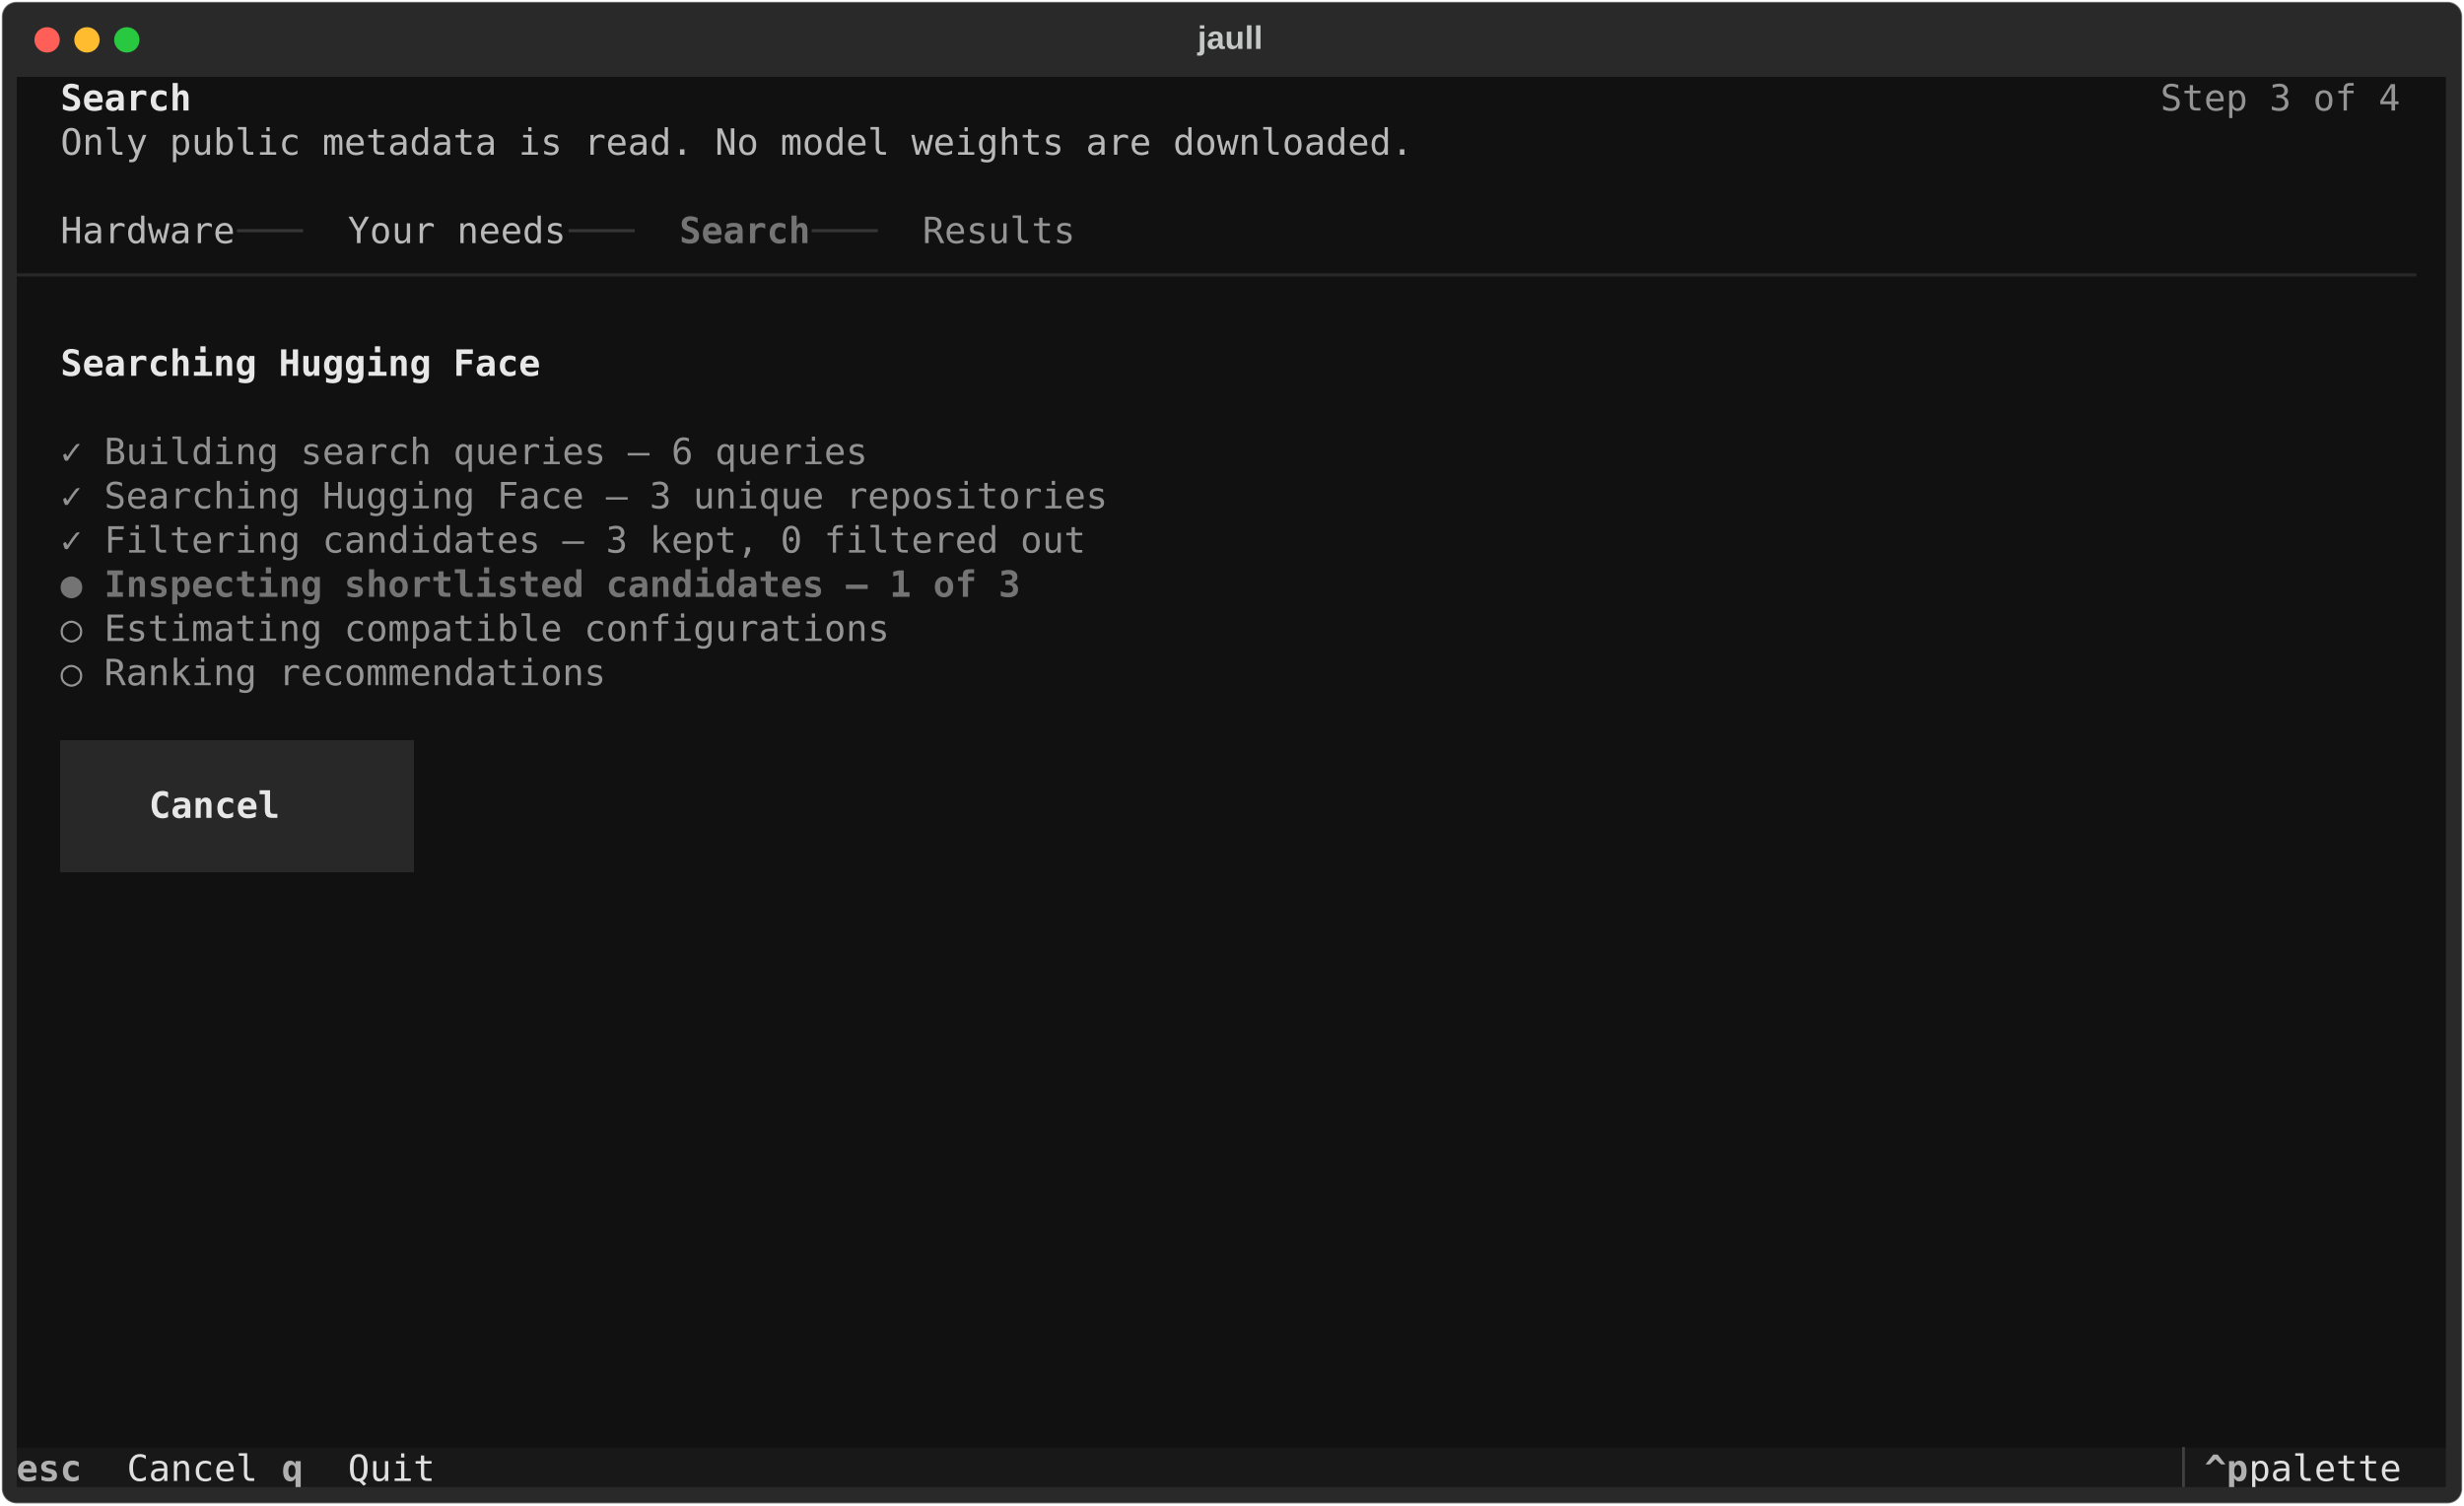
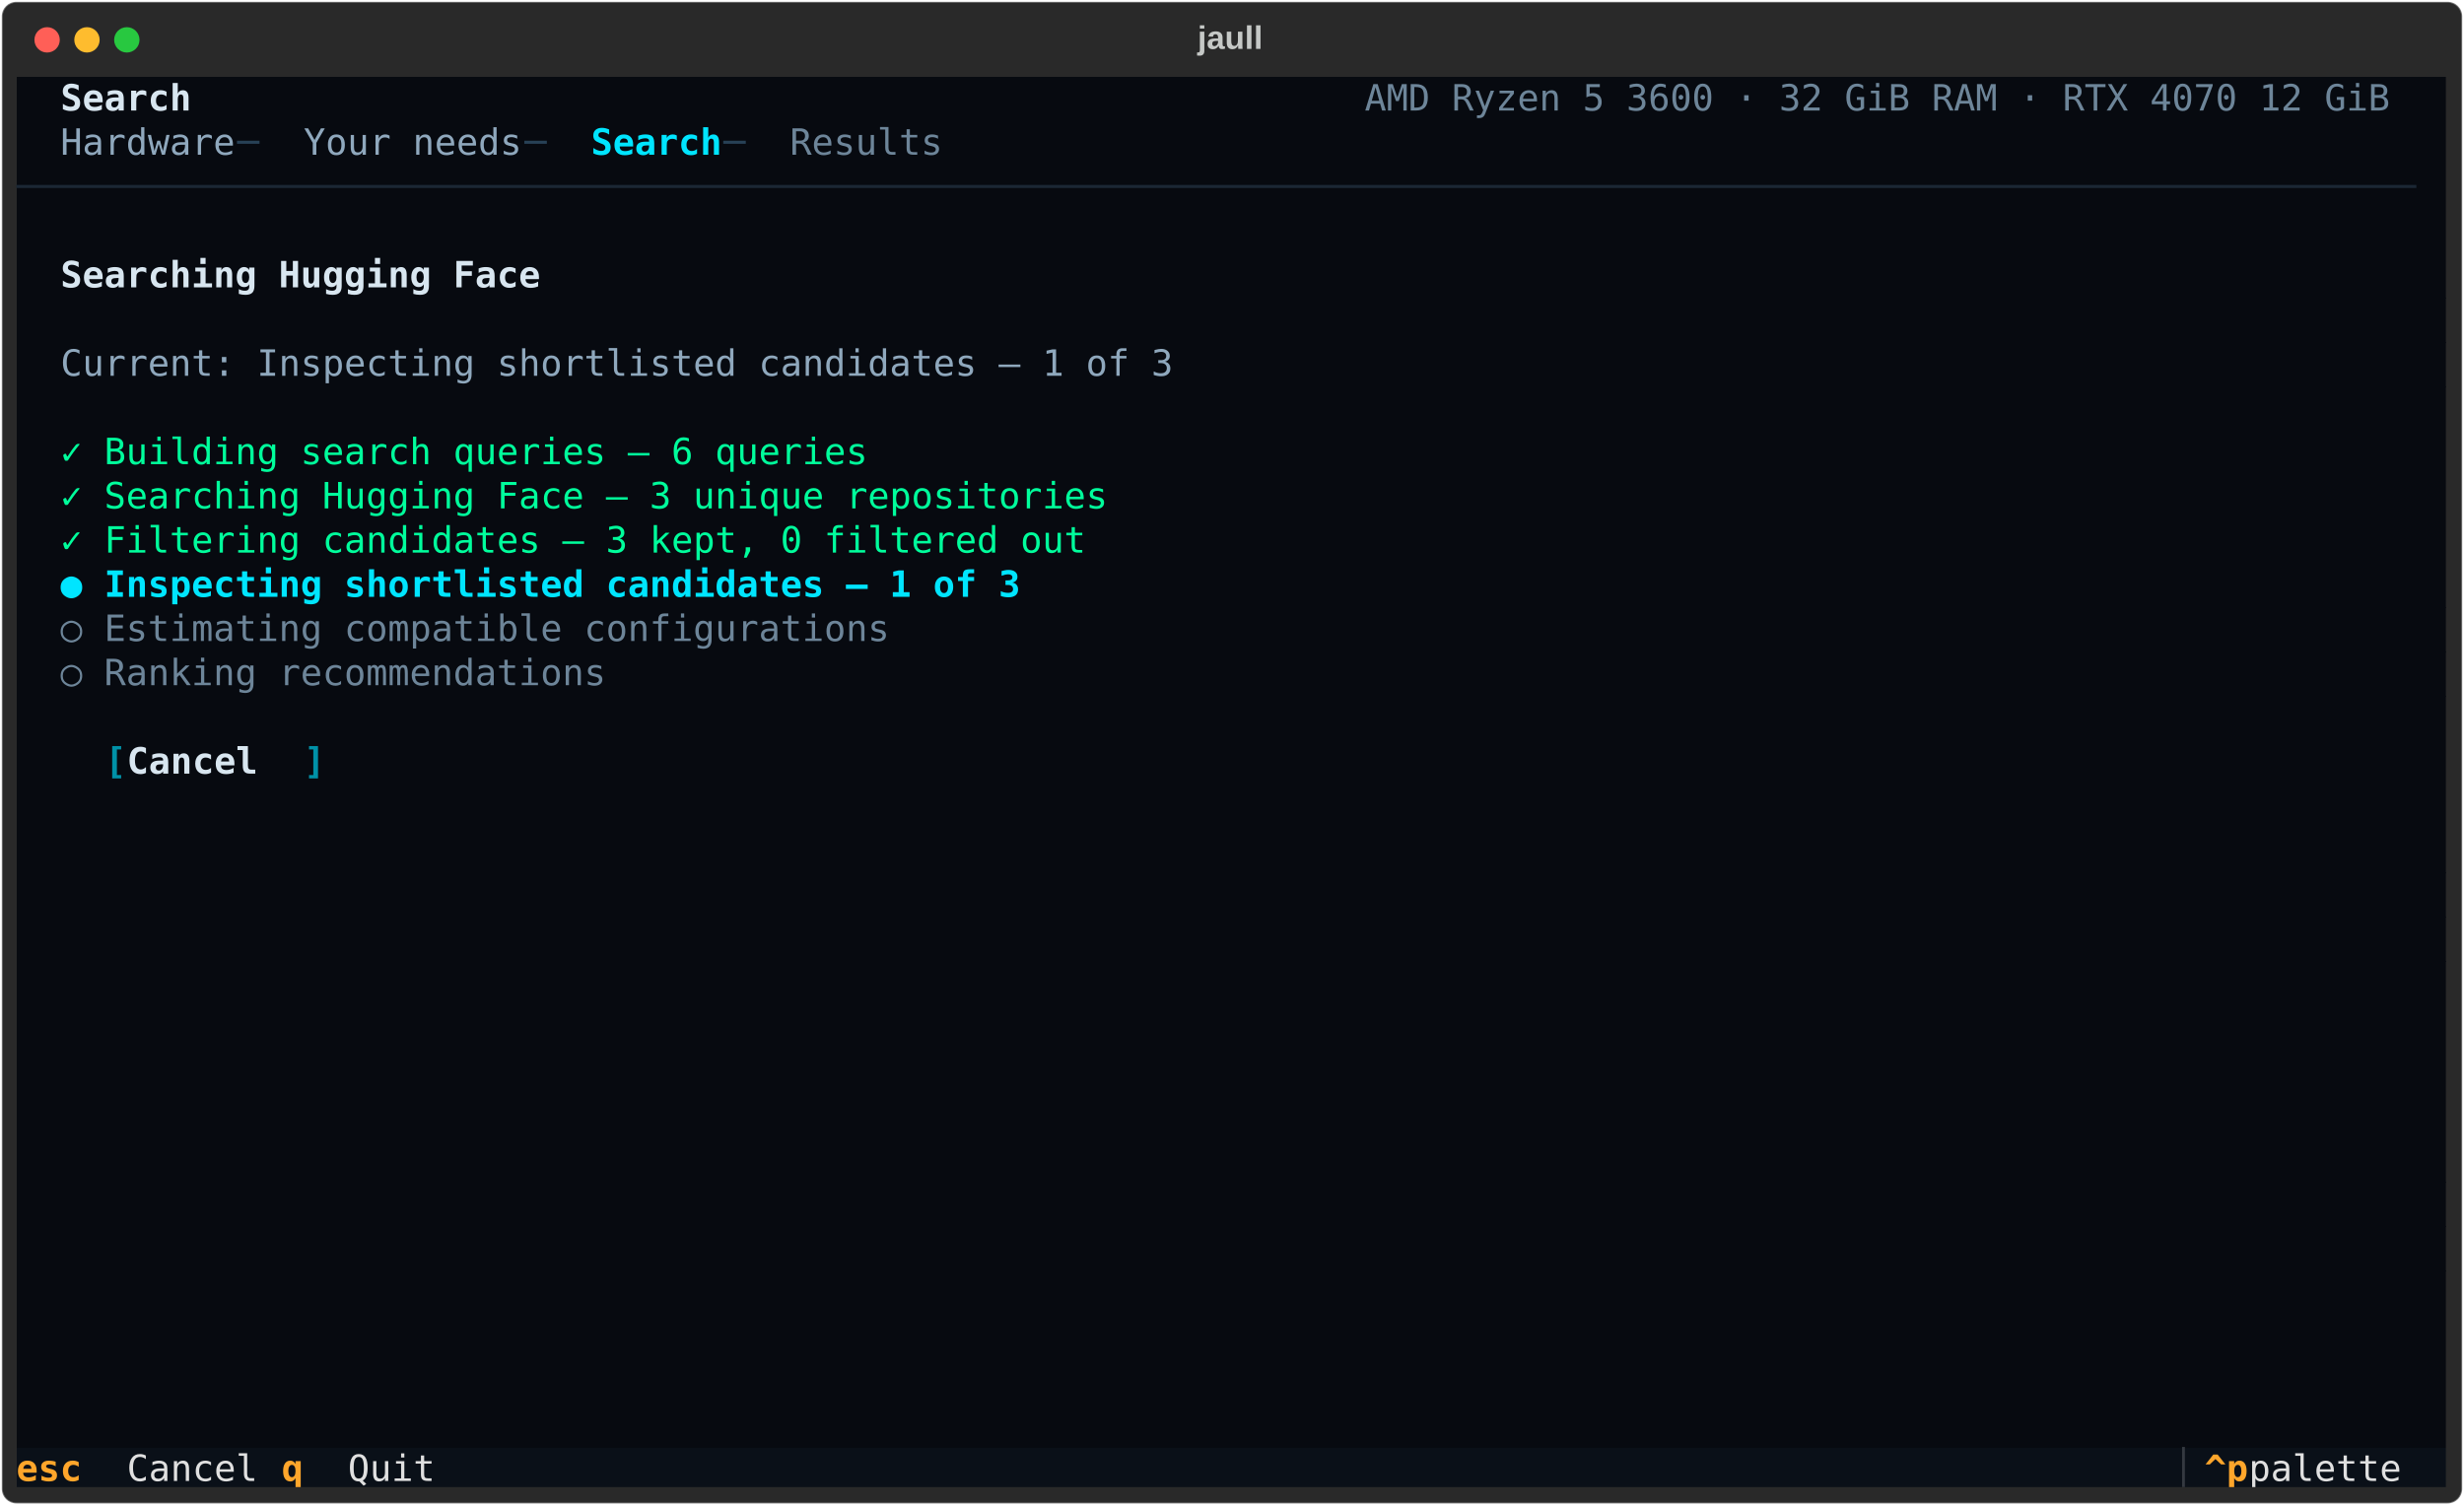
<svg xmlns="http://www.w3.org/2000/svg" class="rich-terminal" viewBox="0 0 1360 830.8">
  <style>

    @font-face {
        font-family: "Fira Code";
        src: local("FiraCode-Regular"),
                url("https://cdnjs.cloudflare.com/ajax/libs/firacode/6.2.0/woff2/FiraCode-Regular.woff2") format("woff2"),
                url("https://cdnjs.cloudflare.com/ajax/libs/firacode/6.2.0/woff/FiraCode-Regular.woff") format("woff");
        font-style: normal;
        font-weight: 400;
    }
    @font-face {
        font-family: "Fira Code";
        src: local("FiraCode-Bold"),
                url("https://cdnjs.cloudflare.com/ajax/libs/firacode/6.2.0/woff2/FiraCode-Bold.woff2") format("woff2"),
                url("https://cdnjs.cloudflare.com/ajax/libs/firacode/6.2.0/woff/FiraCode-Bold.woff") format("woff");
        font-style: bold;
        font-weight: 700;
    }

-     .terminal-3670077219-matrix {
+     .terminal-2878096073-matrix {
        font-family: Fira Code, monospace;
        font-size: 20px;
        line-height: 24.4px;
        font-variant-east-asian: full-width;
    }

-     .terminal-3670077219-title {
+     .terminal-2878096073-title {
        font-size: 18px;
        font-weight: bold;
        font-family: arial;
    }

-     .terminal-3670077219-r1 { fill: #c5c8c6 }
- .terminal-3670077219-r2 { fill: #e7e7e7;font-weight: bold }
- .terminal-3670077219-r3 { fill: #949494 }
- .terminal-3670077219-r4 { fill: #b9b9b9 }
- .terminal-3670077219-r5 { fill: #363636 }
- .terminal-3670077219-r6 { fill: #747474;font-weight: bold }
- .terminal-3670077219-r7 { fill: #282828 }
- .terminal-3670077219-r8 { fill: #919191 }
- .terminal-3670077219-r9 { fill: #b0b0b0;font-weight: bold }
- .terminal-3670077219-r10 { fill: #e0e0e0 }
- .terminal-3670077219-r11 { fill: #404040 }
+     .terminal-2878096073-r1 { fill: #c5c8c6 }
+ .terminal-2878096073-r2 { fill: #d8e6f0;font-weight: bold }
+ .terminal-2878096073-r3 { fill: #6d8599 }
+ .terminal-2878096073-r4 { fill: #8fa8bd }
+ .terminal-2878096073-r5 { fill: #274156 }
+ .terminal-2878096073-r6 { fill: #00e5ff;font-weight: bold }
+ .terminal-2878096073-r7 { fill: #1b2735 }
+ .terminal-2878096073-r8 { fill: #00ff9c }
+ .terminal-2878096073-r9 { fill: #0091a7;font-weight: bold }
+ .terminal-2878096073-r10 { fill: #ffa62b;font-weight: bold }
+ .terminal-2878096073-r11 { fill: #e0e0e0 }
+ .terminal-2878096073-r12 { fill: #343940 }
    </style>
  <defs>
-     <clipPath id="terminal-3670077219-clip-terminal">
+     <clipPath id="terminal-2878096073-clip-terminal">
      <rect x="0" y="0" width="1341.0" height="779.8" />
    </clipPath>
-     <clipPath id="terminal-3670077219-line-0">
+     <clipPath id="terminal-2878096073-line-0">
      <rect x="0" y="1.5" width="1342" height="24.65" />
    </clipPath>
-     <clipPath id="terminal-3670077219-line-1">
+     <clipPath id="terminal-2878096073-line-1">
      <rect x="0" y="25.9" width="1342" height="24.65" />
    </clipPath>
-     <clipPath id="terminal-3670077219-line-2">
+     <clipPath id="terminal-2878096073-line-2">
      <rect x="0" y="50.3" width="1342" height="24.65" />
    </clipPath>
-     <clipPath id="terminal-3670077219-line-3">
+     <clipPath id="terminal-2878096073-line-3">
      <rect x="0" y="74.7" width="1342" height="24.65" />
    </clipPath>
-     <clipPath id="terminal-3670077219-line-4">
+     <clipPath id="terminal-2878096073-line-4">
      <rect x="0" y="99.1" width="1342" height="24.65" />
    </clipPath>
-     <clipPath id="terminal-3670077219-line-5">
+     <clipPath id="terminal-2878096073-line-5">
      <rect x="0" y="123.5" width="1342" height="24.65" />
    </clipPath>
-     <clipPath id="terminal-3670077219-line-6">
+     <clipPath id="terminal-2878096073-line-6">
      <rect x="0" y="147.9" width="1342" height="24.65" />
    </clipPath>
-     <clipPath id="terminal-3670077219-line-7">
+     <clipPath id="terminal-2878096073-line-7">
      <rect x="0" y="172.3" width="1342" height="24.65" />
    </clipPath>
-     <clipPath id="terminal-3670077219-line-8">
+     <clipPath id="terminal-2878096073-line-8">
      <rect x="0" y="196.7" width="1342" height="24.65" />
    </clipPath>
-     <clipPath id="terminal-3670077219-line-9">
+     <clipPath id="terminal-2878096073-line-9">
      <rect x="0" y="221.1" width="1342" height="24.65" />
    </clipPath>
-     <clipPath id="terminal-3670077219-line-10">
+     <clipPath id="terminal-2878096073-line-10">
      <rect x="0" y="245.5" width="1342" height="24.65" />
    </clipPath>
-     <clipPath id="terminal-3670077219-line-11">
+     <clipPath id="terminal-2878096073-line-11">
      <rect x="0" y="269.9" width="1342" height="24.65" />
    </clipPath>
-     <clipPath id="terminal-3670077219-line-12">
+     <clipPath id="terminal-2878096073-line-12">
      <rect x="0" y="294.3" width="1342" height="24.65" />
    </clipPath>
-     <clipPath id="terminal-3670077219-line-13">
+     <clipPath id="terminal-2878096073-line-13">
      <rect x="0" y="318.7" width="1342" height="24.65" />
    </clipPath>
-     <clipPath id="terminal-3670077219-line-14">
+     <clipPath id="terminal-2878096073-line-14">
      <rect x="0" y="343.1" width="1342" height="24.65" />
    </clipPath>
-     <clipPath id="terminal-3670077219-line-15">
+     <clipPath id="terminal-2878096073-line-15">
      <rect x="0" y="367.5" width="1342" height="24.65" />
    </clipPath>
-     <clipPath id="terminal-3670077219-line-16">
+     <clipPath id="terminal-2878096073-line-16">
      <rect x="0" y="391.9" width="1342" height="24.65" />
    </clipPath>
-     <clipPath id="terminal-3670077219-line-17">
+     <clipPath id="terminal-2878096073-line-17">
      <rect x="0" y="416.3" width="1342" height="24.65" />
    </clipPath>
-     <clipPath id="terminal-3670077219-line-18">
+     <clipPath id="terminal-2878096073-line-18">
      <rect x="0" y="440.7" width="1342" height="24.65" />
    </clipPath>
-     <clipPath id="terminal-3670077219-line-19">
+     <clipPath id="terminal-2878096073-line-19">
      <rect x="0" y="465.1" width="1342" height="24.65" />
    </clipPath>
-     <clipPath id="terminal-3670077219-line-20">
+     <clipPath id="terminal-2878096073-line-20">
      <rect x="0" y="489.5" width="1342" height="24.65" />
    </clipPath>
-     <clipPath id="terminal-3670077219-line-21">
+     <clipPath id="terminal-2878096073-line-21">
      <rect x="0" y="513.9" width="1342" height="24.65" />
    </clipPath>
-     <clipPath id="terminal-3670077219-line-22">
+     <clipPath id="terminal-2878096073-line-22">
      <rect x="0" y="538.3" width="1342" height="24.65" />
    </clipPath>
-     <clipPath id="terminal-3670077219-line-23">
+     <clipPath id="terminal-2878096073-line-23">
      <rect x="0" y="562.7" width="1342" height="24.65" />
    </clipPath>
-     <clipPath id="terminal-3670077219-line-24">
+     <clipPath id="terminal-2878096073-line-24">
      <rect x="0" y="587.1" width="1342" height="24.65" />
    </clipPath>
-     <clipPath id="terminal-3670077219-line-25">
+     <clipPath id="terminal-2878096073-line-25">
      <rect x="0" y="611.5" width="1342" height="24.65" />
    </clipPath>
-     <clipPath id="terminal-3670077219-line-26">
+     <clipPath id="terminal-2878096073-line-26">
      <rect x="0" y="635.9" width="1342" height="24.65" />
    </clipPath>
-     <clipPath id="terminal-3670077219-line-27">
+     <clipPath id="terminal-2878096073-line-27">
      <rect x="0" y="660.3" width="1342" height="24.65" />
    </clipPath>
-     <clipPath id="terminal-3670077219-line-28">
+     <clipPath id="terminal-2878096073-line-28">
      <rect x="0" y="684.7" width="1342" height="24.65" />
    </clipPath>
-     <clipPath id="terminal-3670077219-line-29">
+     <clipPath id="terminal-2878096073-line-29">
      <rect x="0" y="709.1" width="1342" height="24.65" />
    </clipPath>
-     <clipPath id="terminal-3670077219-line-30">
+     <clipPath id="terminal-2878096073-line-30">
      <rect x="0" y="733.5" width="1342" height="24.65" />
    </clipPath>
  </defs>
  <rect fill="#292929" stroke="rgba(255,255,255,0.35)" stroke-width="1" x="1" y="1" width="1358" height="828.8" rx="8" />
-   <text class="terminal-3670077219-title" fill="#c5c8c6" text-anchor="middle" x="679" y="27">jaull</text>
+   <text class="terminal-2878096073-title" fill="#c5c8c6" text-anchor="middle" x="679" y="27">jaull</text>
  <g transform="translate(26,22)">
    <circle cx="0" cy="0" r="7" fill="#ff5f57" />
    <circle cx="22" cy="0" r="7" fill="#febc2e" />
    <circle cx="44" cy="0" r="7" fill="#28c840" />
  </g>
-   <g transform="translate(9, 41)" clip-path="url(#terminal-3670077219-clip-terminal)">
-     <rect fill="#111111" x="0" y="1.5" width="24.4" height="24.65" shape-rendering="crispEdges" />
-     <rect fill="#111111" x="24.4" y="1.5" width="73.2" height="24.65" shape-rendering="crispEdges" />
-     <rect fill="#111111" x="97.6" y="1.5" width="1085.8" height="24.65" shape-rendering="crispEdges" />
-     <rect fill="#111111" x="1183.4" y="1.5" width="134.2" height="24.65" shape-rendering="crispEdges" />
-     <rect fill="#111111" x="1317.6" y="1.5" width="24.4" height="24.65" shape-rendering="crispEdges" />
-     <rect fill="#111111" x="0" y="25.9" width="24.4" height="24.65" shape-rendering="crispEdges" />
-     <rect fill="#111111" x="24.4" y="25.9" width="756.4" height="24.65" shape-rendering="crispEdges" />
-     <rect fill="#111111" x="780.8" y="25.9" width="536.8" height="24.65" shape-rendering="crispEdges" />
-     <rect fill="#111111" x="1317.6" y="25.9" width="24.4" height="24.65" shape-rendering="crispEdges" />
-     <rect fill="#111111" x="0" y="50.3" width="24.4" height="24.65" shape-rendering="crispEdges" />
-     <rect fill="#111111" x="24.4" y="50.3" width="1293.2" height="24.65" shape-rendering="crispEdges" />
-     <rect fill="#111111" x="1317.6" y="50.3" width="24.4" height="24.65" shape-rendering="crispEdges" />
-     <rect fill="#111111" x="0" y="74.7" width="24.4" height="24.65" shape-rendering="crispEdges" />
-     <rect fill="#111111" x="24.4" y="74.7" width="97.6" height="24.65" shape-rendering="crispEdges" />
-     <rect fill="#111111" x="122" y="74.7" width="61" height="24.65" shape-rendering="crispEdges" />
-     <rect fill="#111111" x="183" y="74.7" width="122" height="24.65" shape-rendering="crispEdges" />
-     <rect fill="#111111" x="305" y="74.7" width="61" height="24.65" shape-rendering="crispEdges" />
-     <rect fill="#111111" x="366" y="74.7" width="73.2" height="24.65" shape-rendering="crispEdges" />
-     <rect fill="#111111" x="439.2" y="74.7" width="61" height="24.65" shape-rendering="crispEdges" />
-     <rect fill="#111111" x="500.2" y="74.7" width="85.4" height="24.65" shape-rendering="crispEdges" />
-     <rect fill="#111111" x="585.6" y="74.7" width="732" height="24.65" shape-rendering="crispEdges" />
-     <rect fill="#111111" x="1317.6" y="74.7" width="24.4" height="24.65" shape-rendering="crispEdges" />
-     <rect fill="#111111" x="0" y="99.1" width="1342" height="24.65" shape-rendering="crispEdges" />
-     <rect fill="#111111" x="0" y="123.5" width="1342" height="24.65" shape-rendering="crispEdges" />
-     <rect fill="#111111" x="0" y="147.9" width="24.4" height="24.65" shape-rendering="crispEdges" />
-     <rect fill="#111111" x="24.4" y="147.9" width="268.4" height="24.65" shape-rendering="crispEdges" />
-     <rect fill="#111111" x="292.8" y="147.9" width="1024.8" height="24.65" shape-rendering="crispEdges" />
-     <rect fill="#111111" x="1317.6" y="147.9" width="24.4" height="24.65" shape-rendering="crispEdges" />
-     <rect fill="#111111" x="0" y="172.3" width="24.4" height="24.65" shape-rendering="crispEdges" />
-     <rect fill="#111111" x="24.4" y="172.3" width="1293.2" height="24.65" shape-rendering="crispEdges" />
-     <rect fill="#111111" x="1317.6" y="172.3" width="24.4" height="24.65" shape-rendering="crispEdges" />
-     <rect fill="#111111" x="0" y="196.7" width="24.4" height="24.65" shape-rendering="crispEdges" />
-     <rect fill="#111111" x="24.4" y="196.7" width="451.4" height="24.65" shape-rendering="crispEdges" />
-     <rect fill="#111111" x="475.8" y="196.7" width="841.8" height="24.65" shape-rendering="crispEdges" />
-     <rect fill="#111111" x="1317.6" y="196.7" width="24.4" height="24.65" shape-rendering="crispEdges" />
-     <rect fill="#111111" x="0" y="221.1" width="24.4" height="24.65" shape-rendering="crispEdges" />
-     <rect fill="#111111" x="24.4" y="221.1" width="585.6" height="24.65" shape-rendering="crispEdges" />
-     <rect fill="#111111" x="610" y="221.1" width="707.6" height="24.65" shape-rendering="crispEdges" />
-     <rect fill="#111111" x="1317.6" y="221.1" width="24.4" height="24.65" shape-rendering="crispEdges" />
-     <rect fill="#111111" x="0" y="245.5" width="24.4" height="24.65" shape-rendering="crispEdges" />
-     <rect fill="#111111" x="24.4" y="245.5" width="573.4" height="24.65" shape-rendering="crispEdges" />
-     <rect fill="#111111" x="597.8" y="245.5" width="719.8" height="24.65" shape-rendering="crispEdges" />
-     <rect fill="#111111" x="1317.6" y="245.5" width="24.4" height="24.65" shape-rendering="crispEdges" />
-     <rect fill="#111111" x="0" y="269.9" width="24.4" height="24.65" shape-rendering="crispEdges" />
-     <rect fill="#111111" x="24.4" y="269.9" width="536.8" height="24.65" shape-rendering="crispEdges" />
-     <rect fill="#111111" x="561.2" y="269.9" width="756.4" height="24.65" shape-rendering="crispEdges" />
-     <rect fill="#111111" x="1317.6" y="269.9" width="24.4" height="24.65" shape-rendering="crispEdges" />
-     <rect fill="#111111" x="0" y="294.3" width="24.4" height="24.65" shape-rendering="crispEdges" />
-     <rect fill="#111111" x="24.4" y="294.3" width="463.6" height="24.65" shape-rendering="crispEdges" />
-     <rect fill="#111111" x="488" y="294.3" width="829.6" height="24.65" shape-rendering="crispEdges" />
-     <rect fill="#111111" x="1317.6" y="294.3" width="24.4" height="24.65" shape-rendering="crispEdges" />
-     <rect fill="#111111" x="0" y="318.7" width="24.4" height="24.65" shape-rendering="crispEdges" />
-     <rect fill="#111111" x="24.4" y="318.7" width="305" height="24.65" shape-rendering="crispEdges" />
-     <rect fill="#111111" x="329.4" y="318.7" width="988.2" height="24.65" shape-rendering="crispEdges" />
-     <rect fill="#111111" x="1317.6" y="318.7" width="24.4" height="24.65" shape-rendering="crispEdges" />
-     <rect fill="#111111" x="0" y="343.1" width="24.4" height="24.65" shape-rendering="crispEdges" />
-     <rect fill="#111111" x="24.4" y="343.1" width="1293.2" height="24.65" shape-rendering="crispEdges" />
-     <rect fill="#111111" x="1317.6" y="343.1" width="24.4" height="24.65" shape-rendering="crispEdges" />
-     <rect fill="#111111" x="0" y="367.5" width="24.4" height="24.65" shape-rendering="crispEdges" />
-     <rect fill="#282828" x="24.4" y="367.5" width="36.6" height="24.65" shape-rendering="crispEdges" />
-     <rect fill="#282828" x="61" y="367.5" width="122" height="24.65" shape-rendering="crispEdges" />
-     <rect fill="#282828" x="183" y="367.5" width="36.6" height="24.65" shape-rendering="crispEdges" />
-     <rect fill="#111111" x="219.6" y="367.5" width="1098" height="24.65" shape-rendering="crispEdges" />
-     <rect fill="#111111" x="1317.6" y="367.5" width="24.4" height="24.65" shape-rendering="crispEdges" />
-     <rect fill="#111111" x="0" y="391.9" width="24.4" height="24.65" shape-rendering="crispEdges" />
-     <rect fill="#282828" x="24.4" y="391.9" width="36.6" height="24.65" shape-rendering="crispEdges" />
-     <rect fill="#282828" x="61" y="391.9" width="12.2" height="24.65" shape-rendering="crispEdges" />
-     <rect fill="#282828" x="73.2" y="391.9" width="97.6" height="24.65" shape-rendering="crispEdges" />
-     <rect fill="#282828" x="170.8" y="391.9" width="12.2" height="24.65" shape-rendering="crispEdges" />
-     <rect fill="#282828" x="183" y="391.9" width="36.6" height="24.65" shape-rendering="crispEdges" />
-     <rect fill="#111111" x="219.6" y="391.9" width="1098" height="24.65" shape-rendering="crispEdges" />
-     <rect fill="#111111" x="1317.6" y="391.9" width="24.4" height="24.65" shape-rendering="crispEdges" />
-     <rect fill="#111111" x="0" y="416.3" width="24.4" height="24.65" shape-rendering="crispEdges" />
-     <rect fill="#282828" x="24.4" y="416.3" width="36.6" height="24.65" shape-rendering="crispEdges" />
-     <rect fill="#282828" x="61" y="416.3" width="122" height="24.65" shape-rendering="crispEdges" />
-     <rect fill="#282828" x="183" y="416.3" width="36.6" height="24.65" shape-rendering="crispEdges" />
-     <rect fill="#111111" x="219.6" y="416.3" width="1098" height="24.65" shape-rendering="crispEdges" />
-     <rect fill="#111111" x="1317.6" y="416.3" width="24.4" height="24.65" shape-rendering="crispEdges" />
-     <rect fill="#111111" x="0" y="440.7" width="1342" height="24.65" shape-rendering="crispEdges" />
-     <rect fill="#111111" x="0" y="465.1" width="1342" height="24.65" shape-rendering="crispEdges" />
-     <rect fill="#111111" x="0" y="489.5" width="1342" height="24.65" shape-rendering="crispEdges" />
-     <rect fill="#111111" x="0" y="513.9" width="1342" height="24.65" shape-rendering="crispEdges" />
-     <rect fill="#111111" x="0" y="538.3" width="1342" height="24.65" shape-rendering="crispEdges" />
-     <rect fill="#111111" x="0" y="562.7" width="1342" height="24.65" shape-rendering="crispEdges" />
-     <rect fill="#111111" x="0" y="587.1" width="1342" height="24.65" shape-rendering="crispEdges" />
-     <rect fill="#111111" x="0" y="611.5" width="1342" height="24.65" shape-rendering="crispEdges" />
-     <rect fill="#111111" x="0" y="635.9" width="1342" height="24.65" shape-rendering="crispEdges" />
-     <rect fill="#111111" x="0" y="660.3" width="1342" height="24.65" shape-rendering="crispEdges" />
-     <rect fill="#111111" x="0" y="684.7" width="1342" height="24.65" shape-rendering="crispEdges" />
-     <rect fill="#111111" x="0" y="709.1" width="1342" height="24.65" shape-rendering="crispEdges" />
-     <rect fill="#111111" x="0" y="733.5" width="1342" height="24.65" shape-rendering="crispEdges" />
-     <rect fill="#181818" x="0" y="757.9" width="61" height="24.65" shape-rendering="crispEdges" />
-     <rect fill="#181818" x="61" y="757.9" width="85.4" height="24.65" shape-rendering="crispEdges" />
-     <rect fill="#181818" x="146.4" y="757.9" width="36.6" height="24.65" shape-rendering="crispEdges" />
-     <rect fill="#181818" x="183" y="757.9" width="61" height="24.65" shape-rendering="crispEdges" />
-     <rect fill="#181818" x="244" y="757.9" width="951.6" height="24.65" shape-rendering="crispEdges" />
-     <rect fill="#181818" x="1195.6" y="757.9" width="12.2" height="24.65" shape-rendering="crispEdges" />
-     <rect fill="#181818" x="1207.8" y="757.9" width="24.4" height="24.65" shape-rendering="crispEdges" />
-     <rect fill="#181818" x="1232.2" y="757.9" width="97.6" height="24.65" shape-rendering="crispEdges" />
-     <rect fill="#181818" x="1329.8" y="757.9" width="12.2" height="24.65" shape-rendering="crispEdges" />
-     <g class="terminal-3670077219-matrix">
-       <text class="terminal-3670077219-r2" x="24.4" y="20" textLength="73.2" clip-path="url(#terminal-3670077219-line-0)">Search</text>
-       <text class="terminal-3670077219-r3" x="1183.4" y="20" textLength="134.2" clip-path="url(#terminal-3670077219-line-0)">Step 3 of 4</text>
-       <text class="terminal-3670077219-r1" x="1342" y="20" textLength="12.2" clip-path="url(#terminal-3670077219-line-0)">
- </text>
-       <text class="terminal-3670077219-r4" x="24.4" y="44.4" textLength="756.4" clip-path="url(#terminal-3670077219-line-1)">Only public metadata is read. No model weights are downloaded.</text>
-       <text class="terminal-3670077219-r1" x="1342" y="44.4" textLength="12.2" clip-path="url(#terminal-3670077219-line-1)">
- </text>
-       <text class="terminal-3670077219-r1" x="1342" y="68.8" textLength="12.2" clip-path="url(#terminal-3670077219-line-2)">
- </text>
-       <text class="terminal-3670077219-r4" x="24.4" y="93.2" textLength="97.6" clip-path="url(#terminal-3670077219-line-3)">Hardware</text>
-       <text class="terminal-3670077219-r5" x="122" y="93.2" textLength="61" clip-path="url(#terminal-3670077219-line-3)"> ─── </text>
-       <text class="terminal-3670077219-r4" x="183" y="93.2" textLength="122" clip-path="url(#terminal-3670077219-line-3)">Your needs</text>
-       <text class="terminal-3670077219-r5" x="305" y="93.2" textLength="61" clip-path="url(#terminal-3670077219-line-3)"> ─── </text>
-       <text class="terminal-3670077219-r6" x="366" y="93.2" textLength="73.2" clip-path="url(#terminal-3670077219-line-3)">Search</text>
-       <text class="terminal-3670077219-r5" x="439.2" y="93.2" textLength="61" clip-path="url(#terminal-3670077219-line-3)"> ─── </text>
-       <text class="terminal-3670077219-r3" x="500.2" y="93.2" textLength="85.4" clip-path="url(#terminal-3670077219-line-3)">Results</text>
-       <text class="terminal-3670077219-r1" x="1342" y="93.2" textLength="12.2" clip-path="url(#terminal-3670077219-line-3)">
- </text>
-       <text class="terminal-3670077219-r7" x="0" y="117.6" textLength="1342" clip-path="url(#terminal-3670077219-line-4)">──────────────────────────────────────────────────────────────────────────────────────────────────────────────</text>
-       <text class="terminal-3670077219-r1" x="1342" y="117.6" textLength="12.2" clip-path="url(#terminal-3670077219-line-4)">
- </text>
-       <text class="terminal-3670077219-r1" x="1342" y="142" textLength="12.2" clip-path="url(#terminal-3670077219-line-5)">
- </text>
-       <text class="terminal-3670077219-r2" x="24.4" y="166.4" textLength="268.4" clip-path="url(#terminal-3670077219-line-6)">Searching Hugging Face</text>
-       <text class="terminal-3670077219-r1" x="1342" y="166.4" textLength="12.2" clip-path="url(#terminal-3670077219-line-6)">
- </text>
-       <text class="terminal-3670077219-r1" x="1342" y="190.8" textLength="12.2" clip-path="url(#terminal-3670077219-line-7)">
- </text>
-       <text class="terminal-3670077219-r8" x="24.4" y="215.2" textLength="451.4" clip-path="url(#terminal-3670077219-line-8)">✓ Building search queries — 6 queries</text>
-       <text class="terminal-3670077219-r1" x="1342" y="215.2" textLength="12.2" clip-path="url(#terminal-3670077219-line-8)">
- </text>
-       <text class="terminal-3670077219-r8" x="24.4" y="239.6" textLength="585.6" clip-path="url(#terminal-3670077219-line-9)">✓ Searching Hugging Face — 3 unique repositories</text>
-       <text class="terminal-3670077219-r1" x="1342" y="239.6" textLength="12.2" clip-path="url(#terminal-3670077219-line-9)">
- </text>
-       <text class="terminal-3670077219-r8" x="24.4" y="264" textLength="573.4" clip-path="url(#terminal-3670077219-line-10)">✓ Filtering candidates — 3 kept, 0 filtered out</text>
-       <text class="terminal-3670077219-r1" x="1342" y="264" textLength="12.2" clip-path="url(#terminal-3670077219-line-10)">
- </text>
-       <text class="terminal-3670077219-r6" x="24.4" y="288.4" textLength="536.8" clip-path="url(#terminal-3670077219-line-11)">● Inspecting shortlisted candidates — 1 of 3</text>
-       <text class="terminal-3670077219-r1" x="1342" y="288.4" textLength="12.2" clip-path="url(#terminal-3670077219-line-11)">
- </text>
-       <text class="terminal-3670077219-r3" x="24.4" y="312.8" textLength="463.6" clip-path="url(#terminal-3670077219-line-12)">○ Estimating compatible configurations</text>
-       <text class="terminal-3670077219-r1" x="1342" y="312.8" textLength="12.2" clip-path="url(#terminal-3670077219-line-12)">
- </text>
-       <text class="terminal-3670077219-r3" x="24.4" y="337.2" textLength="305" clip-path="url(#terminal-3670077219-line-13)">○ Ranking recommendations</text>
-       <text class="terminal-3670077219-r1" x="1342" y="337.2" textLength="12.2" clip-path="url(#terminal-3670077219-line-13)">
- </text>
-       <text class="terminal-3670077219-r1" x="1342" y="361.6" textLength="12.2" clip-path="url(#terminal-3670077219-line-14)">
- </text>
-       <text class="terminal-3670077219-r1" x="1342" y="386" textLength="12.2" clip-path="url(#terminal-3670077219-line-15)">
- </text>
-       <text class="terminal-3670077219-r2" x="73.2" y="410.4" textLength="97.6" clip-path="url(#terminal-3670077219-line-16)"> Cancel </text>
-       <text class="terminal-3670077219-r1" x="1342" y="410.4" textLength="12.2" clip-path="url(#terminal-3670077219-line-16)">
- </text>
-       <text class="terminal-3670077219-r1" x="1342" y="434.8" textLength="12.2" clip-path="url(#terminal-3670077219-line-17)">
- </text>
-       <text class="terminal-3670077219-r1" x="1342" y="459.2" textLength="12.2" clip-path="url(#terminal-3670077219-line-18)">
- </text>
-       <text class="terminal-3670077219-r1" x="1342" y="483.6" textLength="12.2" clip-path="url(#terminal-3670077219-line-19)">
- </text>
-       <text class="terminal-3670077219-r1" x="1342" y="508" textLength="12.2" clip-path="url(#terminal-3670077219-line-20)">
- </text>
-       <text class="terminal-3670077219-r1" x="1342" y="532.4" textLength="12.2" clip-path="url(#terminal-3670077219-line-21)">
- </text>
-       <text class="terminal-3670077219-r1" x="1342" y="556.8" textLength="12.2" clip-path="url(#terminal-3670077219-line-22)">
- </text>
-       <text class="terminal-3670077219-r1" x="1342" y="581.2" textLength="12.2" clip-path="url(#terminal-3670077219-line-23)">
- </text>
-       <text class="terminal-3670077219-r1" x="1342" y="605.6" textLength="12.2" clip-path="url(#terminal-3670077219-line-24)">
- </text>
-       <text class="terminal-3670077219-r1" x="1342" y="630" textLength="12.2" clip-path="url(#terminal-3670077219-line-25)">
- </text>
-       <text class="terminal-3670077219-r1" x="1342" y="654.4" textLength="12.2" clip-path="url(#terminal-3670077219-line-26)">
- </text>
-       <text class="terminal-3670077219-r1" x="1342" y="678.8" textLength="12.2" clip-path="url(#terminal-3670077219-line-27)">
- </text>
-       <text class="terminal-3670077219-r1" x="1342" y="703.2" textLength="12.2" clip-path="url(#terminal-3670077219-line-28)">
- </text>
-       <text class="terminal-3670077219-r1" x="1342" y="727.6" textLength="12.2" clip-path="url(#terminal-3670077219-line-29)">
- </text>
-       <text class="terminal-3670077219-r1" x="1342" y="752" textLength="12.2" clip-path="url(#terminal-3670077219-line-30)">
- </text>
-       <text class="terminal-3670077219-r9" x="0" y="776.4" textLength="61" clip-path="url(#terminal-3670077219-line-31)"> esc </text>
-       <text class="terminal-3670077219-r10" x="61" y="776.4" textLength="85.4" clip-path="url(#terminal-3670077219-line-31)">Cancel </text>
-       <text class="terminal-3670077219-r9" x="146.4" y="776.4" textLength="36.6" clip-path="url(#terminal-3670077219-line-31)"> q </text>
-       <text class="terminal-3670077219-r10" x="183" y="776.4" textLength="61" clip-path="url(#terminal-3670077219-line-31)">Quit </text>
-       <text class="terminal-3670077219-r11" x="1195.6" y="776.4" textLength="12.2" clip-path="url(#terminal-3670077219-line-31)">▏</text>
-       <text class="terminal-3670077219-r9" x="1207.8" y="776.4" textLength="24.4" clip-path="url(#terminal-3670077219-line-31)">^p</text>
-       <text class="terminal-3670077219-r10" x="1232.2" y="776.4" textLength="97.6" clip-path="url(#terminal-3670077219-line-31)"> palette</text>
+   <g transform="translate(9, 41)" clip-path="url(#terminal-2878096073-clip-terminal)">
+     <rect fill="#070a10" x="0" y="1.5" width="24.4" height="24.65" shape-rendering="crispEdges" />
+     <rect fill="#070a10" x="24.4" y="1.5" width="73.2" height="24.65" shape-rendering="crispEdges" />
+     <rect fill="#070a10" x="97.6" y="1.5" width="622.2" height="24.65" shape-rendering="crispEdges" />
+     <rect fill="#070a10" x="719.8" y="1.5" width="24.4" height="24.65" shape-rendering="crispEdges" />
+     <rect fill="#070a10" x="744.2" y="1.5" width="573.4" height="24.65" shape-rendering="crispEdges" />
+     <rect fill="#070a10" x="1317.6" y="1.5" width="24.4" height="24.65" shape-rendering="crispEdges" />
+     <rect fill="#070a10" x="0" y="25.9" width="24.4" height="24.65" shape-rendering="crispEdges" />
+     <rect fill="#070a10" x="24.4" y="25.9" width="97.6" height="24.65" shape-rendering="crispEdges" />
+     <rect fill="#070a10" x="122" y="25.9" width="36.6" height="24.65" shape-rendering="crispEdges" />
+     <rect fill="#070a10" x="158.6" y="25.9" width="122" height="24.65" shape-rendering="crispEdges" />
+     <rect fill="#070a10" x="280.6" y="25.9" width="36.6" height="24.65" shape-rendering="crispEdges" />
+     <rect fill="#070a10" x="317.2" y="25.9" width="73.2" height="24.65" shape-rendering="crispEdges" />
+     <rect fill="#070a10" x="390.4" y="25.9" width="36.6" height="24.65" shape-rendering="crispEdges" />
+     <rect fill="#070a10" x="427" y="25.9" width="85.4" height="24.65" shape-rendering="crispEdges" />
+     <rect fill="#070a10" x="512.4" y="25.9" width="805.2" height="24.65" shape-rendering="crispEdges" />
+     <rect fill="#070a10" x="1317.6" y="25.9" width="24.4" height="24.65" shape-rendering="crispEdges" />
+     <rect fill="#070a10" x="0" y="50.3" width="1342" height="24.65" shape-rendering="crispEdges" />
+     <rect fill="#070a10" x="0" y="74.7" width="1342" height="24.65" shape-rendering="crispEdges" />
+     <rect fill="#070a10" x="0" y="99.1" width="24.4" height="24.65" shape-rendering="crispEdges" />
+     <rect fill="#070a10" x="24.4" y="99.1" width="268.4" height="24.65" shape-rendering="crispEdges" />
+     <rect fill="#070a10" x="292.8" y="99.1" width="1024.8" height="24.65" shape-rendering="crispEdges" />
+     <rect fill="#070a10" x="1317.6" y="99.1" width="24.4" height="24.65" shape-rendering="crispEdges" />
+     <rect fill="#070a10" x="0" y="123.5" width="24.4" height="24.65" shape-rendering="crispEdges" />
+     <rect fill="#070a10" x="24.4" y="123.5" width="1293.2" height="24.65" shape-rendering="crispEdges" />
+     <rect fill="#070a10" x="1317.6" y="123.5" width="24.4" height="24.65" shape-rendering="crispEdges" />
+     <rect fill="#070a10" x="0" y="147.9" width="24.4" height="24.65" shape-rendering="crispEdges" />
+     <rect fill="#070a10" x="24.4" y="147.9" width="622.2" height="24.65" shape-rendering="crispEdges" />
+     <rect fill="#070a10" x="646.6" y="147.9" width="671" height="24.65" shape-rendering="crispEdges" />
+     <rect fill="#070a10" x="1317.6" y="147.9" width="24.4" height="24.65" shape-rendering="crispEdges" />
+     <rect fill="#070a10" x="0" y="172.3" width="24.4" height="24.65" shape-rendering="crispEdges" />
+     <rect fill="#070a10" x="24.4" y="172.3" width="1293.2" height="24.65" shape-rendering="crispEdges" />
+     <rect fill="#070a10" x="1317.6" y="172.3" width="24.4" height="24.65" shape-rendering="crispEdges" />
+     <rect fill="#070a10" x="0" y="196.7" width="24.4" height="24.65" shape-rendering="crispEdges" />
+     <rect fill="#070a10" x="24.4" y="196.7" width="451.4" height="24.65" shape-rendering="crispEdges" />
+     <rect fill="#070a10" x="475.8" y="196.7" width="841.8" height="24.65" shape-rendering="crispEdges" />
+     <rect fill="#070a10" x="1317.6" y="196.7" width="24.4" height="24.65" shape-rendering="crispEdges" />
+     <rect fill="#070a10" x="0" y="221.1" width="24.4" height="24.65" shape-rendering="crispEdges" />
+     <rect fill="#070a10" x="24.4" y="221.1" width="585.6" height="24.65" shape-rendering="crispEdges" />
+     <rect fill="#070a10" x="610" y="221.1" width="707.6" height="24.65" shape-rendering="crispEdges" />
+     <rect fill="#070a10" x="1317.6" y="221.1" width="24.4" height="24.65" shape-rendering="crispEdges" />
+     <rect fill="#070a10" x="0" y="245.5" width="24.4" height="24.65" shape-rendering="crispEdges" />
+     <rect fill="#070a10" x="24.4" y="245.5" width="573.4" height="24.65" shape-rendering="crispEdges" />
+     <rect fill="#070a10" x="597.8" y="245.5" width="719.8" height="24.65" shape-rendering="crispEdges" />
+     <rect fill="#070a10" x="1317.6" y="245.5" width="24.4" height="24.65" shape-rendering="crispEdges" />
+     <rect fill="#070a10" x="0" y="269.9" width="24.4" height="24.65" shape-rendering="crispEdges" />
+     <rect fill="#070a10" x="24.4" y="269.9" width="536.8" height="24.65" shape-rendering="crispEdges" />
+     <rect fill="#070a10" x="561.2" y="269.9" width="756.4" height="24.65" shape-rendering="crispEdges" />
+     <rect fill="#070a10" x="1317.6" y="269.9" width="24.4" height="24.65" shape-rendering="crispEdges" />
+     <rect fill="#070a10" x="0" y="294.3" width="24.4" height="24.65" shape-rendering="crispEdges" />
+     <rect fill="#070a10" x="24.4" y="294.3" width="463.6" height="24.65" shape-rendering="crispEdges" />
+     <rect fill="#070a10" x="488" y="294.3" width="829.6" height="24.65" shape-rendering="crispEdges" />
+     <rect fill="#070a10" x="1317.6" y="294.3" width="24.4" height="24.65" shape-rendering="crispEdges" />
+     <rect fill="#070a10" x="0" y="318.7" width="24.4" height="24.65" shape-rendering="crispEdges" />
+     <rect fill="#070a10" x="24.4" y="318.7" width="305" height="24.65" shape-rendering="crispEdges" />
+     <rect fill="#070a10" x="329.4" y="318.7" width="988.2" height="24.65" shape-rendering="crispEdges" />
+     <rect fill="#070a10" x="1317.6" y="318.7" width="24.4" height="24.65" shape-rendering="crispEdges" />
+     <rect fill="#070a10" x="0" y="343.1" width="24.4" height="24.65" shape-rendering="crispEdges" />
+     <rect fill="#070a10" x="24.4" y="343.1" width="1293.2" height="24.65" shape-rendering="crispEdges" />
+     <rect fill="#070a10" x="1317.6" y="343.1" width="24.4" height="24.65" shape-rendering="crispEdges" />
+     <rect fill="#070a10" x="0" y="367.5" width="24.4" height="24.65" shape-rendering="crispEdges" />
+     <rect fill="#070a10" x="24.4" y="367.5" width="12.2" height="24.65" shape-rendering="crispEdges" />
+     <rect fill="#070a10" x="36.6" y="367.5" width="12.2" height="24.65" shape-rendering="crispEdges" />
+     <rect fill="#070a10" x="48.8" y="367.5" width="12.2" height="24.65" shape-rendering="crispEdges" />
+     <rect fill="#070a10" x="61" y="367.5" width="97.6" height="24.65" shape-rendering="crispEdges" />
+     <rect fill="#070a10" x="158.6" y="367.5" width="12.2" height="24.65" shape-rendering="crispEdges" />
+     <rect fill="#070a10" x="170.8" y="367.5" width="12.2" height="24.65" shape-rendering="crispEdges" />
+     <rect fill="#070a10" x="183" y="367.5" width="12.2" height="24.65" shape-rendering="crispEdges" />
+     <rect fill="#070a10" x="195.2" y="367.5" width="1122.4" height="24.65" shape-rendering="crispEdges" />
+     <rect fill="#070a10" x="1317.6" y="367.5" width="24.4" height="24.65" shape-rendering="crispEdges" />
+     <rect fill="#070a10" x="0" y="391.9" width="1342" height="24.65" shape-rendering="crispEdges" />
+     <rect fill="#070a10" x="0" y="416.3" width="1342" height="24.65" shape-rendering="crispEdges" />
+     <rect fill="#070a10" x="0" y="440.7" width="1342" height="24.65" shape-rendering="crispEdges" />
+     <rect fill="#070a10" x="0" y="465.1" width="1342" height="24.65" shape-rendering="crispEdges" />
+     <rect fill="#070a10" x="0" y="489.5" width="1342" height="24.65" shape-rendering="crispEdges" />
+     <rect fill="#070a10" x="0" y="513.9" width="1342" height="24.65" shape-rendering="crispEdges" />
+     <rect fill="#070a10" x="0" y="538.3" width="1342" height="24.65" shape-rendering="crispEdges" />
+     <rect fill="#070a10" x="0" y="562.7" width="1342" height="24.65" shape-rendering="crispEdges" />
+     <rect fill="#070a10" x="0" y="587.1" width="1342" height="24.65" shape-rendering="crispEdges" />
+     <rect fill="#070a10" x="0" y="611.5" width="1342" height="24.65" shape-rendering="crispEdges" />
+     <rect fill="#070a10" x="0" y="635.9" width="1342" height="24.65" shape-rendering="crispEdges" />
+     <rect fill="#070a10" x="0" y="660.3" width="1342" height="24.65" shape-rendering="crispEdges" />
+     <rect fill="#070a10" x="0" y="684.7" width="1342" height="24.65" shape-rendering="crispEdges" />
+     <rect fill="#070a10" x="0" y="709.1" width="1342" height="24.65" shape-rendering="crispEdges" />
+     <rect fill="#070a10" x="0" y="733.5" width="1342" height="24.65" shape-rendering="crispEdges" />
+     <rect fill="#0a1018" x="0" y="757.9" width="61" height="24.65" shape-rendering="crispEdges" />
+     <rect fill="#0a1018" x="61" y="757.9" width="85.4" height="24.65" shape-rendering="crispEdges" />
+     <rect fill="#0a1018" x="146.4" y="757.9" width="36.6" height="24.65" shape-rendering="crispEdges" />
+     <rect fill="#0a1018" x="183" y="757.9" width="61" height="24.65" shape-rendering="crispEdges" />
+     <rect fill="#0a1018" x="244" y="757.9" width="951.6" height="24.65" shape-rendering="crispEdges" />
+     <rect fill="#0a1018" x="1195.6" y="757.9" width="12.2" height="24.65" shape-rendering="crispEdges" />
+     <rect fill="#0a1018" x="1207.8" y="757.9" width="24.4" height="24.65" shape-rendering="crispEdges" />
+     <rect fill="#0a1018" x="1232.2" y="757.9" width="97.6" height="24.65" shape-rendering="crispEdges" />
+     <rect fill="#0a1018" x="1329.8" y="757.9" width="12.2" height="24.65" shape-rendering="crispEdges" />
+     <g class="terminal-2878096073-matrix">
+       <text class="terminal-2878096073-r2" x="24.4" y="20" textLength="73.2" clip-path="url(#terminal-2878096073-line-0)">Search</text>
+       <text class="terminal-2878096073-r3" x="744.2" y="20" textLength="573.4" clip-path="url(#terminal-2878096073-line-0)">AMD Ryzen 5 3600 · 32 GiB RAM · RTX 4070 12 GiB</text>
+       <text class="terminal-2878096073-r1" x="1342" y="20" textLength="12.2" clip-path="url(#terminal-2878096073-line-0)">
+ </text>
+       <text class="terminal-2878096073-r4" x="24.4" y="44.4" textLength="97.6" clip-path="url(#terminal-2878096073-line-1)">Hardware</text>
+       <text class="terminal-2878096073-r5" x="122" y="44.4" textLength="36.6" clip-path="url(#terminal-2878096073-line-1)"> ─ </text>
+       <text class="terminal-2878096073-r4" x="158.6" y="44.4" textLength="122" clip-path="url(#terminal-2878096073-line-1)">Your needs</text>
+       <text class="terminal-2878096073-r5" x="280.6" y="44.4" textLength="36.6" clip-path="url(#terminal-2878096073-line-1)"> ─ </text>
+       <text class="terminal-2878096073-r6" x="317.2" y="44.4" textLength="73.2" clip-path="url(#terminal-2878096073-line-1)">Search</text>
+       <text class="terminal-2878096073-r5" x="390.4" y="44.4" textLength="36.6" clip-path="url(#terminal-2878096073-line-1)"> ─ </text>
+       <text class="terminal-2878096073-r3" x="427" y="44.4" textLength="85.4" clip-path="url(#terminal-2878096073-line-1)">Results</text>
+       <text class="terminal-2878096073-r1" x="1342" y="44.4" textLength="12.2" clip-path="url(#terminal-2878096073-line-1)">
+ </text>
+       <text class="terminal-2878096073-r7" x="0" y="68.8" textLength="1342" clip-path="url(#terminal-2878096073-line-2)">──────────────────────────────────────────────────────────────────────────────────────────────────────────────</text>
+       <text class="terminal-2878096073-r1" x="1342" y="68.8" textLength="12.2" clip-path="url(#terminal-2878096073-line-2)">
+ </text>
+       <text class="terminal-2878096073-r1" x="1342" y="93.2" textLength="12.2" clip-path="url(#terminal-2878096073-line-3)">
+ </text>
+       <text class="terminal-2878096073-r2" x="24.4" y="117.6" textLength="268.4" clip-path="url(#terminal-2878096073-line-4)">Searching Hugging Face</text>
+       <text class="terminal-2878096073-r1" x="1342" y="117.6" textLength="12.2" clip-path="url(#terminal-2878096073-line-4)">
+ </text>
+       <text class="terminal-2878096073-r1" x="1342" y="142" textLength="12.2" clip-path="url(#terminal-2878096073-line-5)">
+ </text>
+       <text class="terminal-2878096073-r4" x="24.4" y="166.4" textLength="622.2" clip-path="url(#terminal-2878096073-line-6)">Current: Inspecting shortlisted candidates — 1 of 3</text>
+       <text class="terminal-2878096073-r1" x="1342" y="166.4" textLength="12.2" clip-path="url(#terminal-2878096073-line-6)">
+ </text>
+       <text class="terminal-2878096073-r1" x="1342" y="190.8" textLength="12.2" clip-path="url(#terminal-2878096073-line-7)">
+ </text>
+       <text class="terminal-2878096073-r8" x="24.4" y="215.2" textLength="451.4" clip-path="url(#terminal-2878096073-line-8)">✓ Building search queries — 6 queries</text>
+       <text class="terminal-2878096073-r1" x="1342" y="215.2" textLength="12.2" clip-path="url(#terminal-2878096073-line-8)">
+ </text>
+       <text class="terminal-2878096073-r8" x="24.4" y="239.6" textLength="585.6" clip-path="url(#terminal-2878096073-line-9)">✓ Searching Hugging Face — 3 unique repositories</text>
+       <text class="terminal-2878096073-r1" x="1342" y="239.6" textLength="12.2" clip-path="url(#terminal-2878096073-line-9)">
+ </text>
+       <text class="terminal-2878096073-r8" x="24.4" y="264" textLength="573.4" clip-path="url(#terminal-2878096073-line-10)">✓ Filtering candidates — 3 kept, 0 filtered out</text>
+       <text class="terminal-2878096073-r1" x="1342" y="264" textLength="12.2" clip-path="url(#terminal-2878096073-line-10)">
+ </text>
+       <text class="terminal-2878096073-r6" x="24.4" y="288.4" textLength="536.8" clip-path="url(#terminal-2878096073-line-11)">● Inspecting shortlisted candidates — 1 of 3</text>
+       <text class="terminal-2878096073-r1" x="1342" y="288.4" textLength="12.2" clip-path="url(#terminal-2878096073-line-11)">
+ </text>
+       <text class="terminal-2878096073-r3" x="24.4" y="312.8" textLength="463.6" clip-path="url(#terminal-2878096073-line-12)">○ Estimating compatible configurations</text>
+       <text class="terminal-2878096073-r1" x="1342" y="312.8" textLength="12.2" clip-path="url(#terminal-2878096073-line-12)">
+ </text>
+       <text class="terminal-2878096073-r3" x="24.4" y="337.2" textLength="305" clip-path="url(#terminal-2878096073-line-13)">○ Ranking recommendations</text>
+       <text class="terminal-2878096073-r1" x="1342" y="337.2" textLength="12.2" clip-path="url(#terminal-2878096073-line-13)">
+ </text>
+       <text class="terminal-2878096073-r1" x="1342" y="361.6" textLength="12.2" clip-path="url(#terminal-2878096073-line-14)">
+ </text>
+       <text class="terminal-2878096073-r9" x="48.8" y="386" textLength="12.2" clip-path="url(#terminal-2878096073-line-15)">[</text>
+       <text class="terminal-2878096073-r2" x="61" y="386" textLength="97.6" clip-path="url(#terminal-2878096073-line-15)"> Cancel </text>
+       <text class="terminal-2878096073-r9" x="158.6" y="386" textLength="12.2" clip-path="url(#terminal-2878096073-line-15)">]</text>
+       <text class="terminal-2878096073-r1" x="1342" y="386" textLength="12.2" clip-path="url(#terminal-2878096073-line-15)">
+ </text>
+       <text class="terminal-2878096073-r1" x="1342" y="410.4" textLength="12.2" clip-path="url(#terminal-2878096073-line-16)">
+ </text>
+       <text class="terminal-2878096073-r1" x="1342" y="434.8" textLength="12.2" clip-path="url(#terminal-2878096073-line-17)">
+ </text>
+       <text class="terminal-2878096073-r1" x="1342" y="459.2" textLength="12.2" clip-path="url(#terminal-2878096073-line-18)">
+ </text>
+       <text class="terminal-2878096073-r1" x="1342" y="483.6" textLength="12.2" clip-path="url(#terminal-2878096073-line-19)">
+ </text>
+       <text class="terminal-2878096073-r1" x="1342" y="508" textLength="12.2" clip-path="url(#terminal-2878096073-line-20)">
+ </text>
+       <text class="terminal-2878096073-r1" x="1342" y="532.4" textLength="12.2" clip-path="url(#terminal-2878096073-line-21)">
+ </text>
+       <text class="terminal-2878096073-r1" x="1342" y="556.8" textLength="12.2" clip-path="url(#terminal-2878096073-line-22)">
+ </text>
+       <text class="terminal-2878096073-r1" x="1342" y="581.2" textLength="12.2" clip-path="url(#terminal-2878096073-line-23)">
+ </text>
+       <text class="terminal-2878096073-r1" x="1342" y="605.6" textLength="12.2" clip-path="url(#terminal-2878096073-line-24)">
+ </text>
+       <text class="terminal-2878096073-r1" x="1342" y="630" textLength="12.2" clip-path="url(#terminal-2878096073-line-25)">
+ </text>
+       <text class="terminal-2878096073-r1" x="1342" y="654.4" textLength="12.2" clip-path="url(#terminal-2878096073-line-26)">
+ </text>
+       <text class="terminal-2878096073-r1" x="1342" y="678.8" textLength="12.2" clip-path="url(#terminal-2878096073-line-27)">
+ </text>
+       <text class="terminal-2878096073-r1" x="1342" y="703.2" textLength="12.2" clip-path="url(#terminal-2878096073-line-28)">
+ </text>
+       <text class="terminal-2878096073-r1" x="1342" y="727.6" textLength="12.2" clip-path="url(#terminal-2878096073-line-29)">
+ </text>
+       <text class="terminal-2878096073-r1" x="1342" y="752" textLength="12.2" clip-path="url(#terminal-2878096073-line-30)">
+ </text>
+       <text class="terminal-2878096073-r10" x="0" y="776.4" textLength="61" clip-path="url(#terminal-2878096073-line-31)"> esc </text>
+       <text class="terminal-2878096073-r11" x="61" y="776.4" textLength="85.4" clip-path="url(#terminal-2878096073-line-31)">Cancel </text>
+       <text class="terminal-2878096073-r10" x="146.4" y="776.4" textLength="36.6" clip-path="url(#terminal-2878096073-line-31)"> q </text>
+       <text class="terminal-2878096073-r11" x="183" y="776.4" textLength="61" clip-path="url(#terminal-2878096073-line-31)">Quit </text>
+       <text class="terminal-2878096073-r12" x="1195.6" y="776.4" textLength="12.2" clip-path="url(#terminal-2878096073-line-31)">▏</text>
+       <text class="terminal-2878096073-r10" x="1207.8" y="776.4" textLength="24.4" clip-path="url(#terminal-2878096073-line-31)">^p</text>
+       <text class="terminal-2878096073-r11" x="1232.2" y="776.4" textLength="97.6" clip-path="url(#terminal-2878096073-line-31)"> palette</text>
    </g>
  </g>
</svg>
